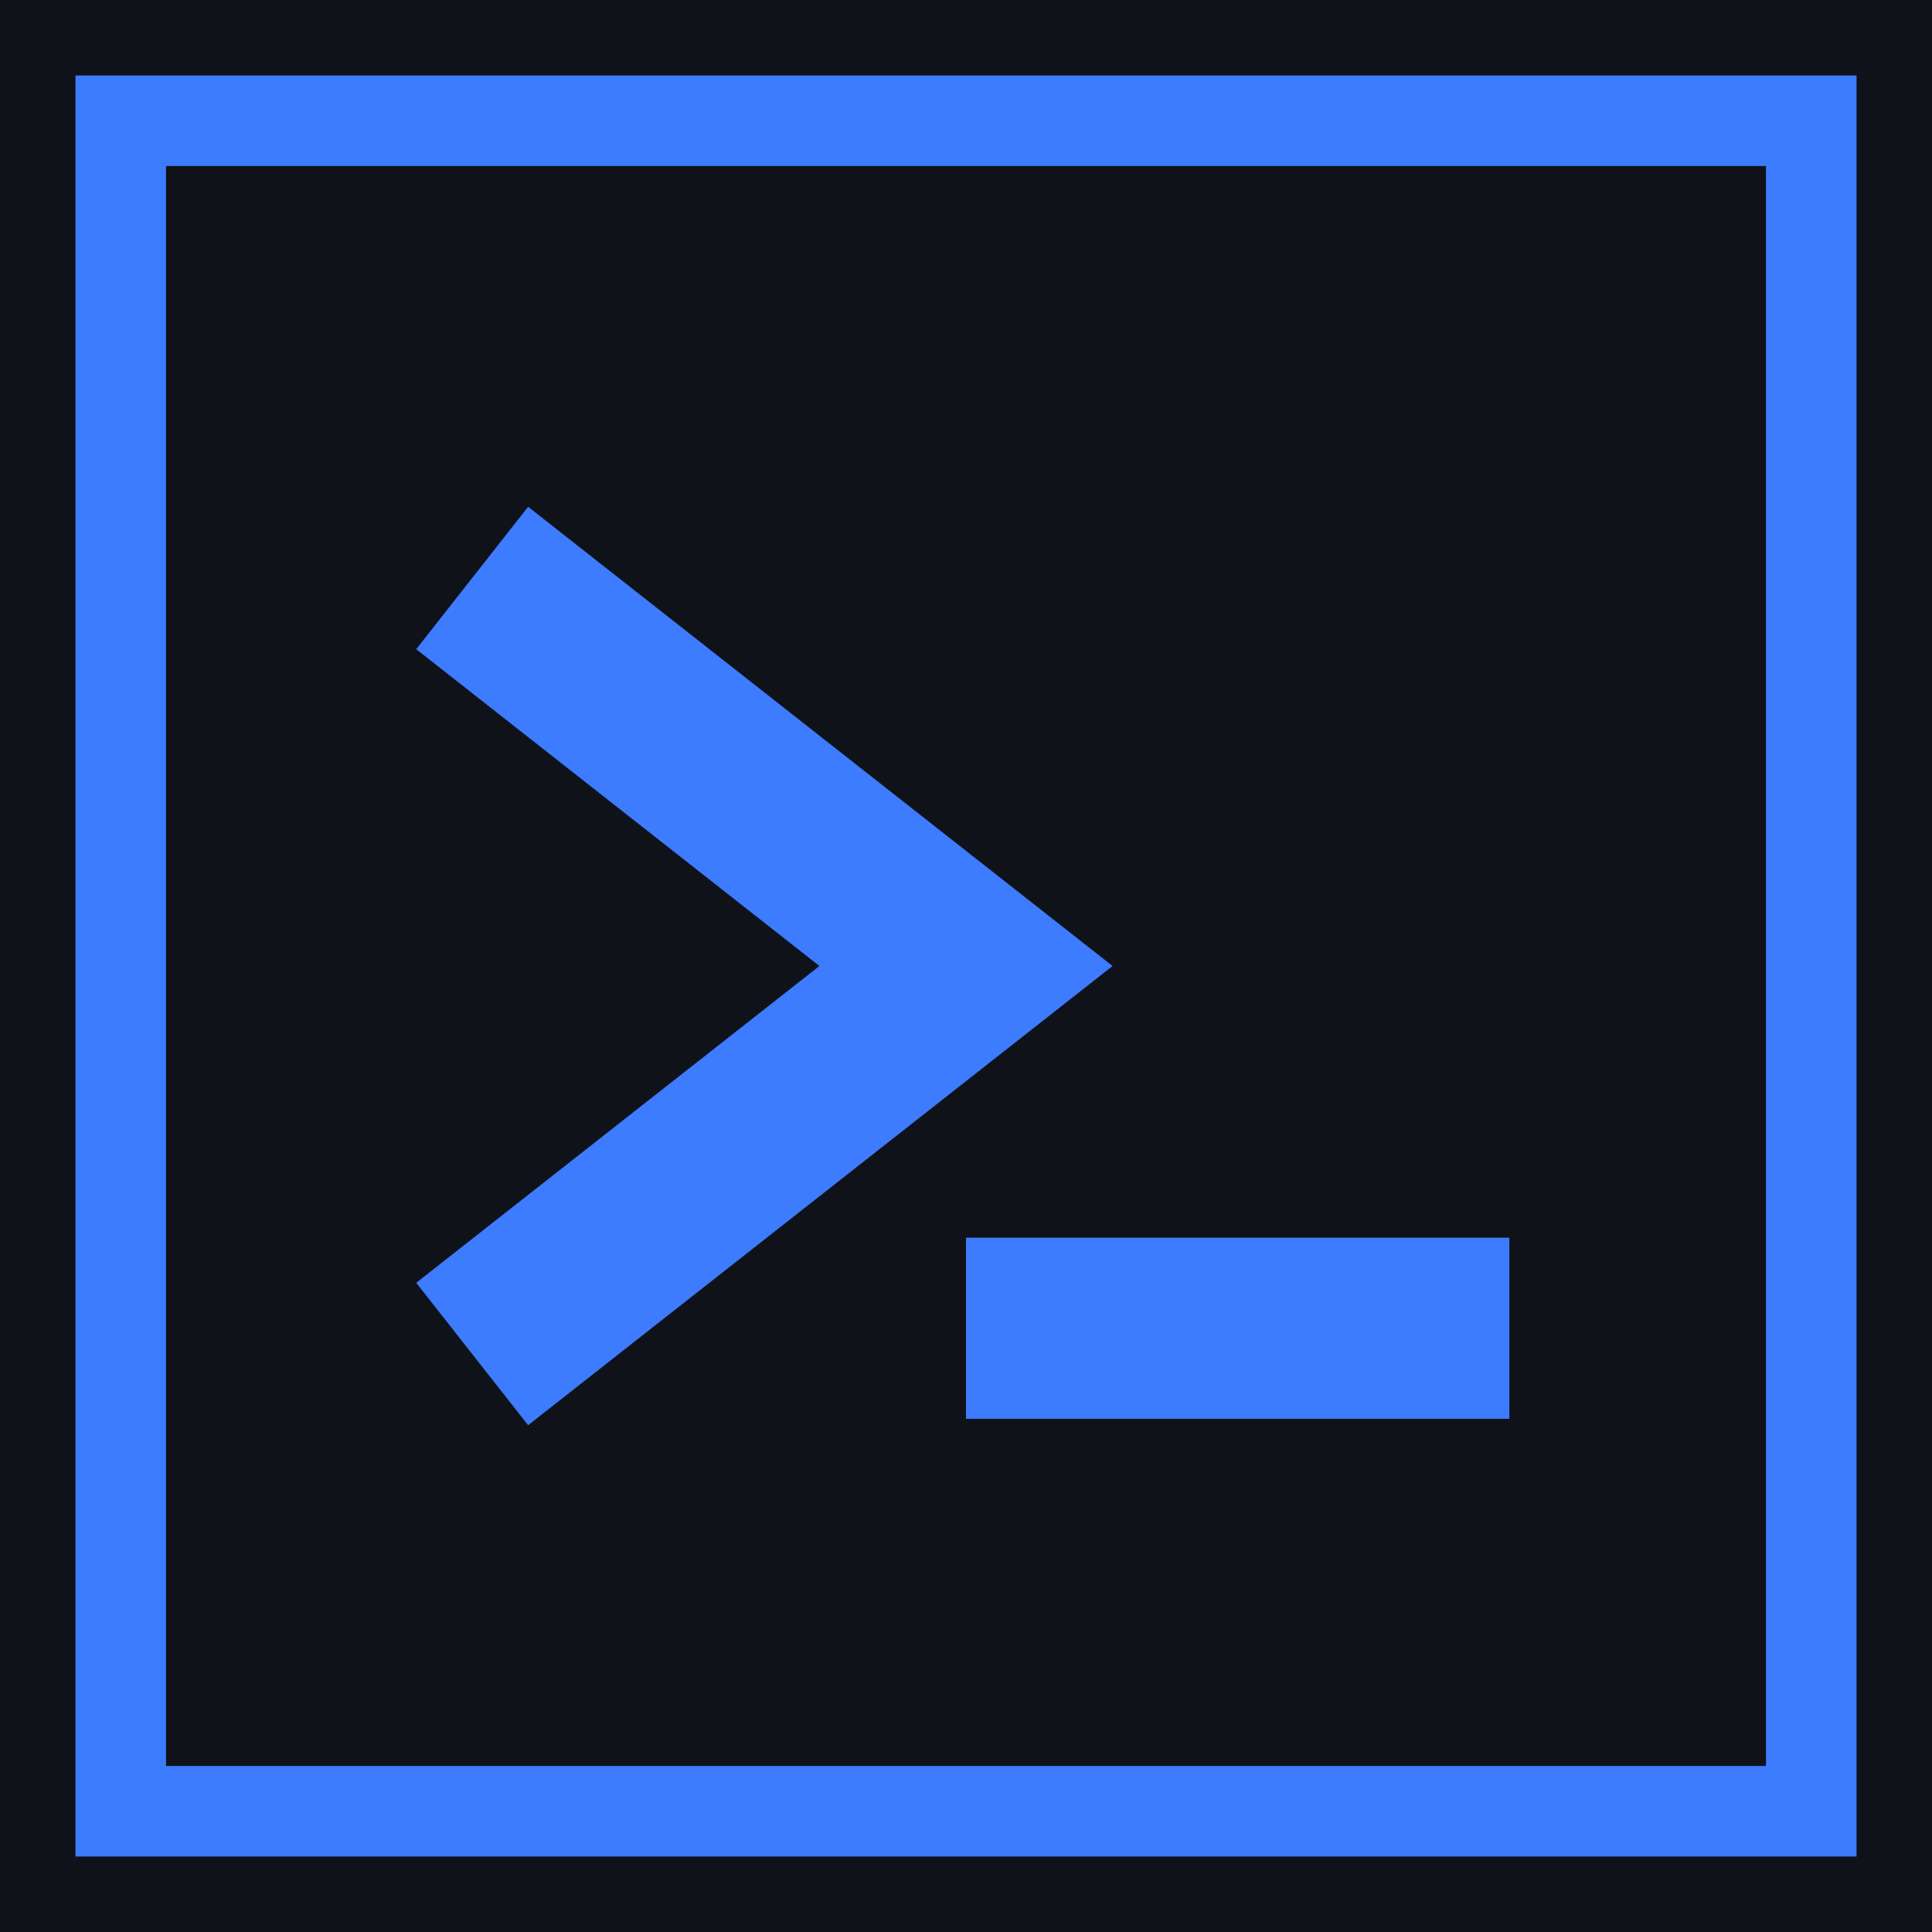
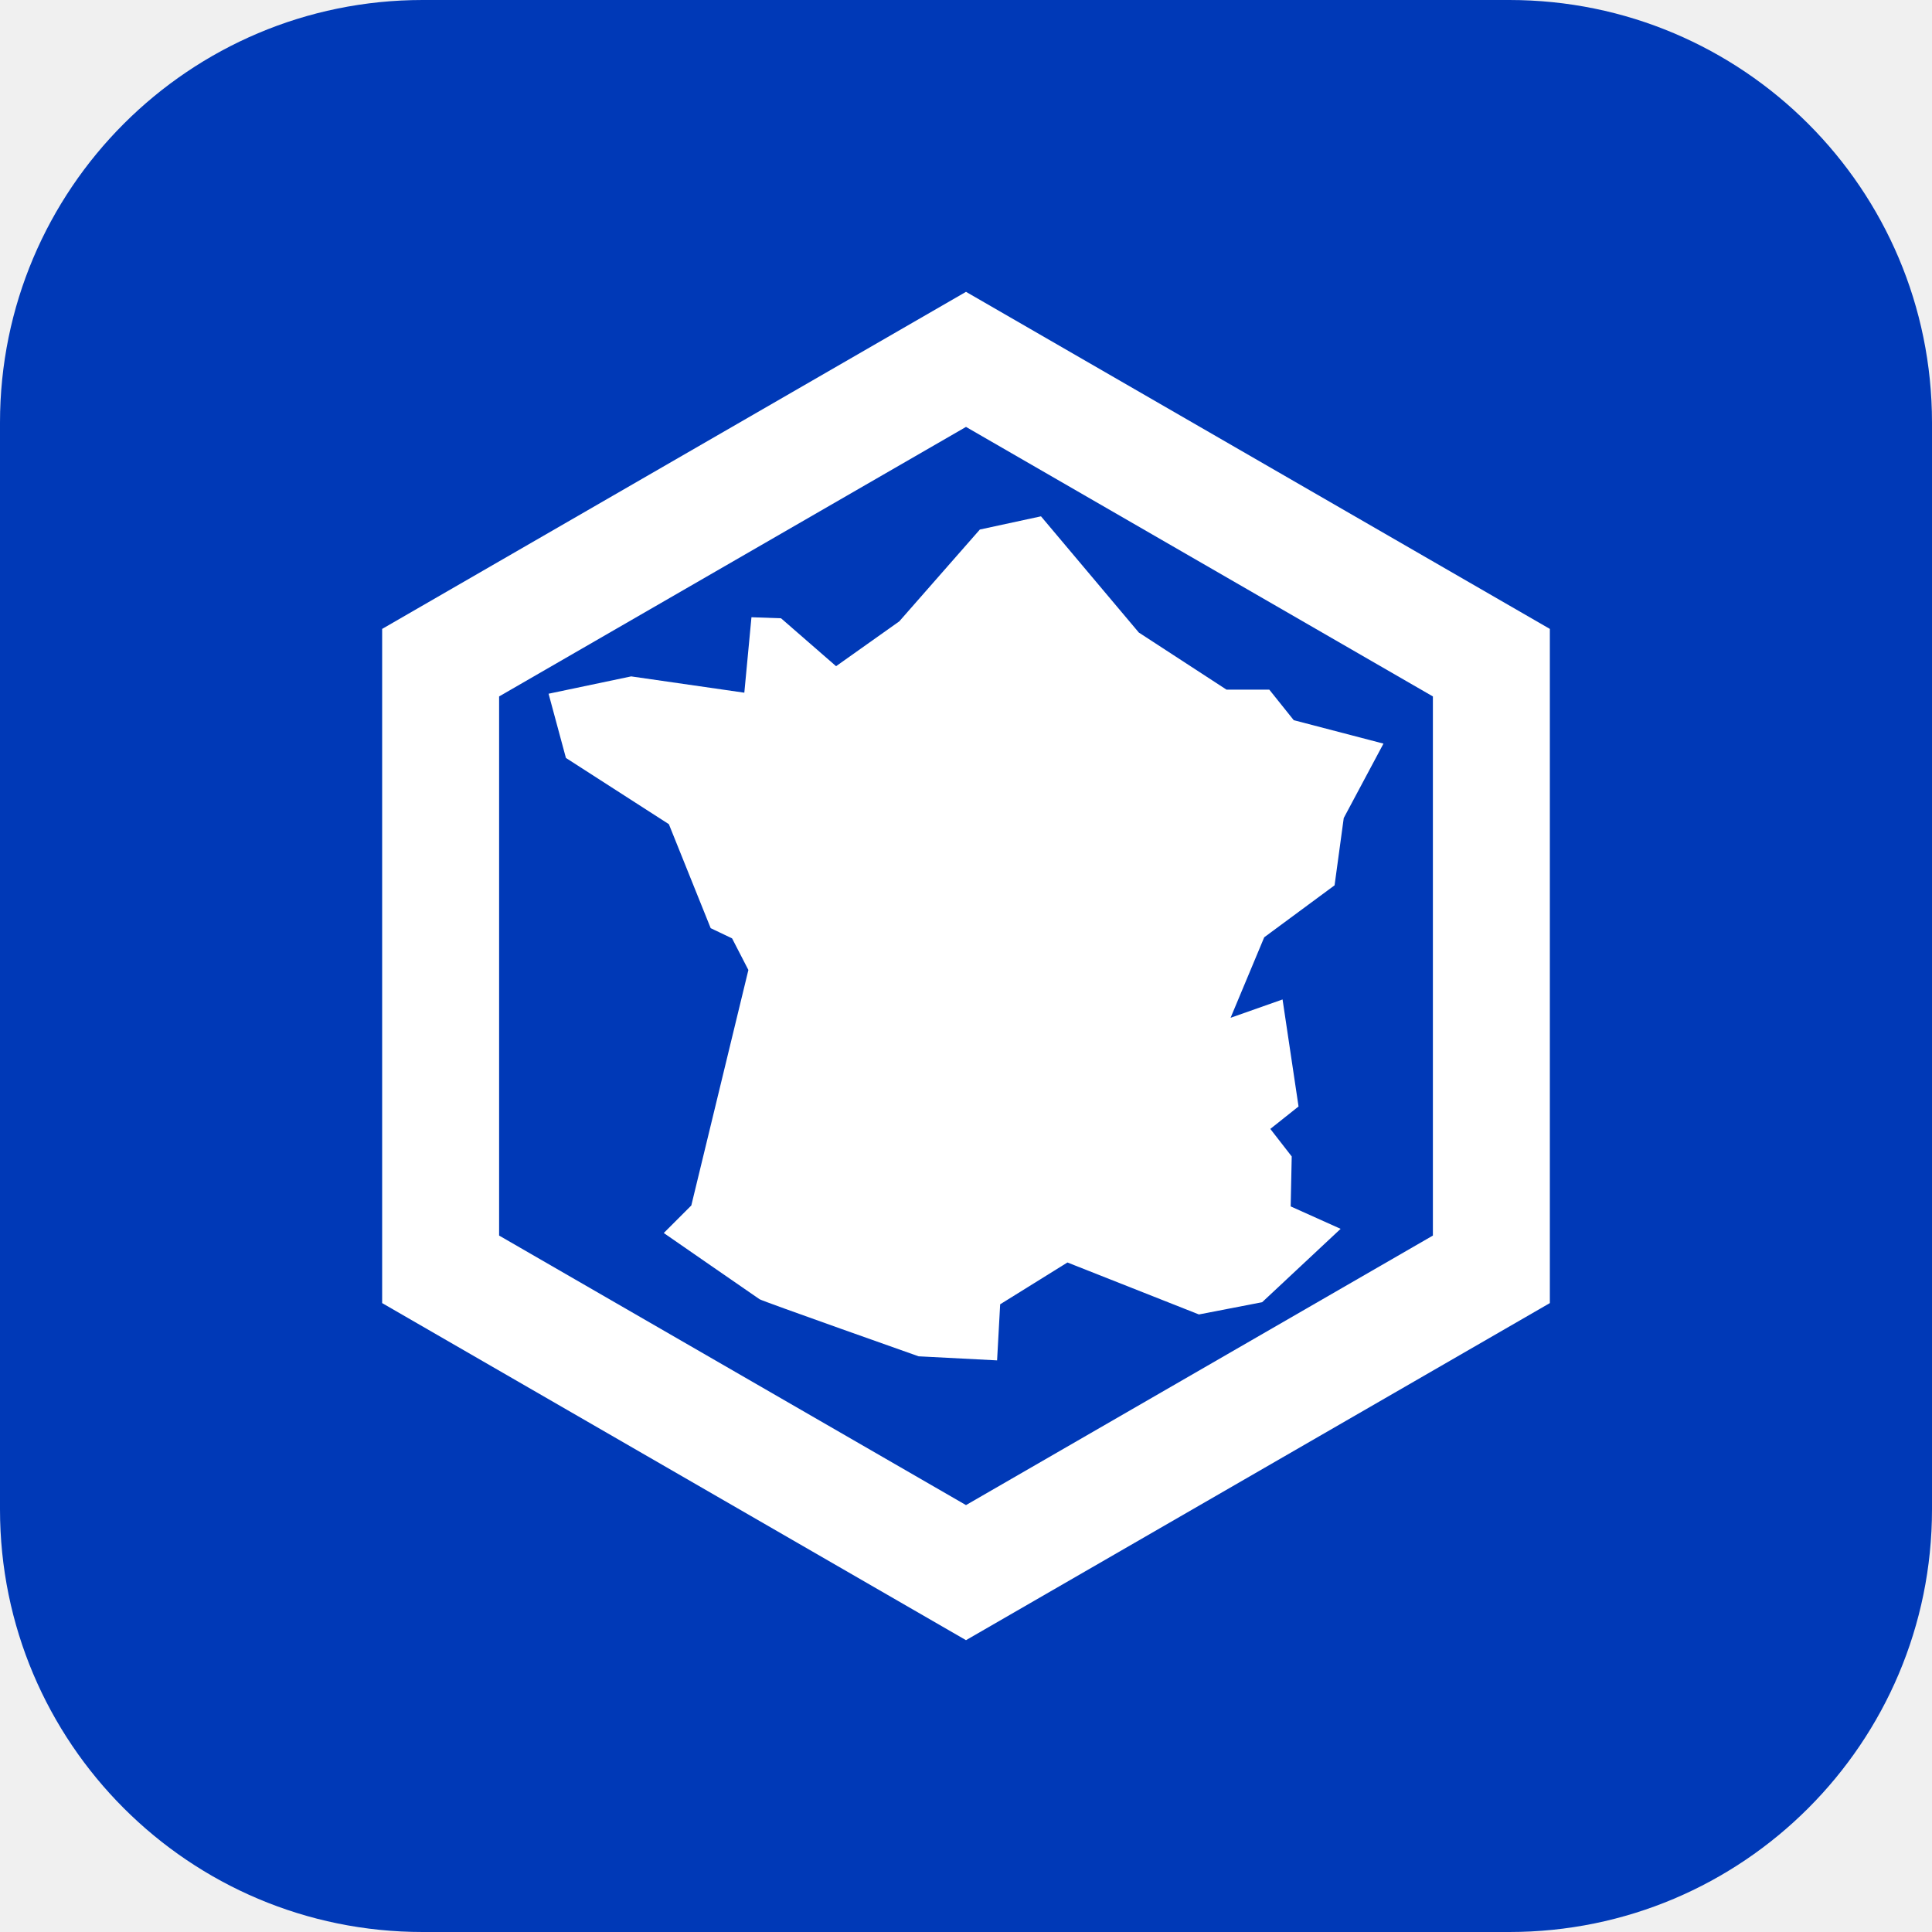
<svg xmlns="http://www.w3.org/2000/svg" width="1024" height="1024" viewBox="0 0 1024 1024">
-   <rect width="1024" height="1024" fill="#0f1218" />
-   <rect x="64" y="64" width="896" height="896" fill="none" stroke="#3d7bff" stroke-width="48" />
-   <polyline points="288,336 512,512 288,688" fill="none" stroke="#3d7bff" stroke-width="96" stroke-linecap="square" stroke-linejoin="miter" />
-   <line x1="560" y1="704" x2="752" y2="704" stroke="#3d7bff" stroke-width="96" stroke-linecap="square" />
+   <rect width="1024" height="1024" rx="224" fill="#0039b7" />
+   <g transform="translate(512 512) scale(2.76) translate(-269.56 -216.605)" fill="#ffffff">
+     <path d="M269.56,346.07l-112.12-64.73V151.87l112.12-64.73,112.12,64.73v129.47l-112.12,64.73Zm-89.66-77.7l89.66,51.76,89.66-51.76v-103.53l-89.66-51.76-89.66,51.76v103.53Z" />
+     <path d="M272.21,132.79l11.75-2.54,18.79,22.32,16.83,10.96h8.22l4.7,5.87,17.23,4.5-7.63,14.29-1.76,12.92-13.51,9.98-6.46,15.46,9.98-3.52,3.07,20.55-5.42,4.31,4.11,5.29-.2,9.59,9.59,4.31-15.07,14.09-12.14,2.35-25.25-9.98-12.92,8.03-.59,10.77-15.07-.78s-29.95-10.57-30.54-10.96-18.4-12.72-18.4-12.72l5.29-5.29,10.96-45.22-3.13-6.07-4.11-1.96-8.03-19.97-19.77-12.72-3.33-12.33,15.86-3.33,21.73,3.13,1.37-14.49,5.68,.2,10.57,9.2,12.14-8.61,15.46-17.62Z" />
+   </g>
</svg>
